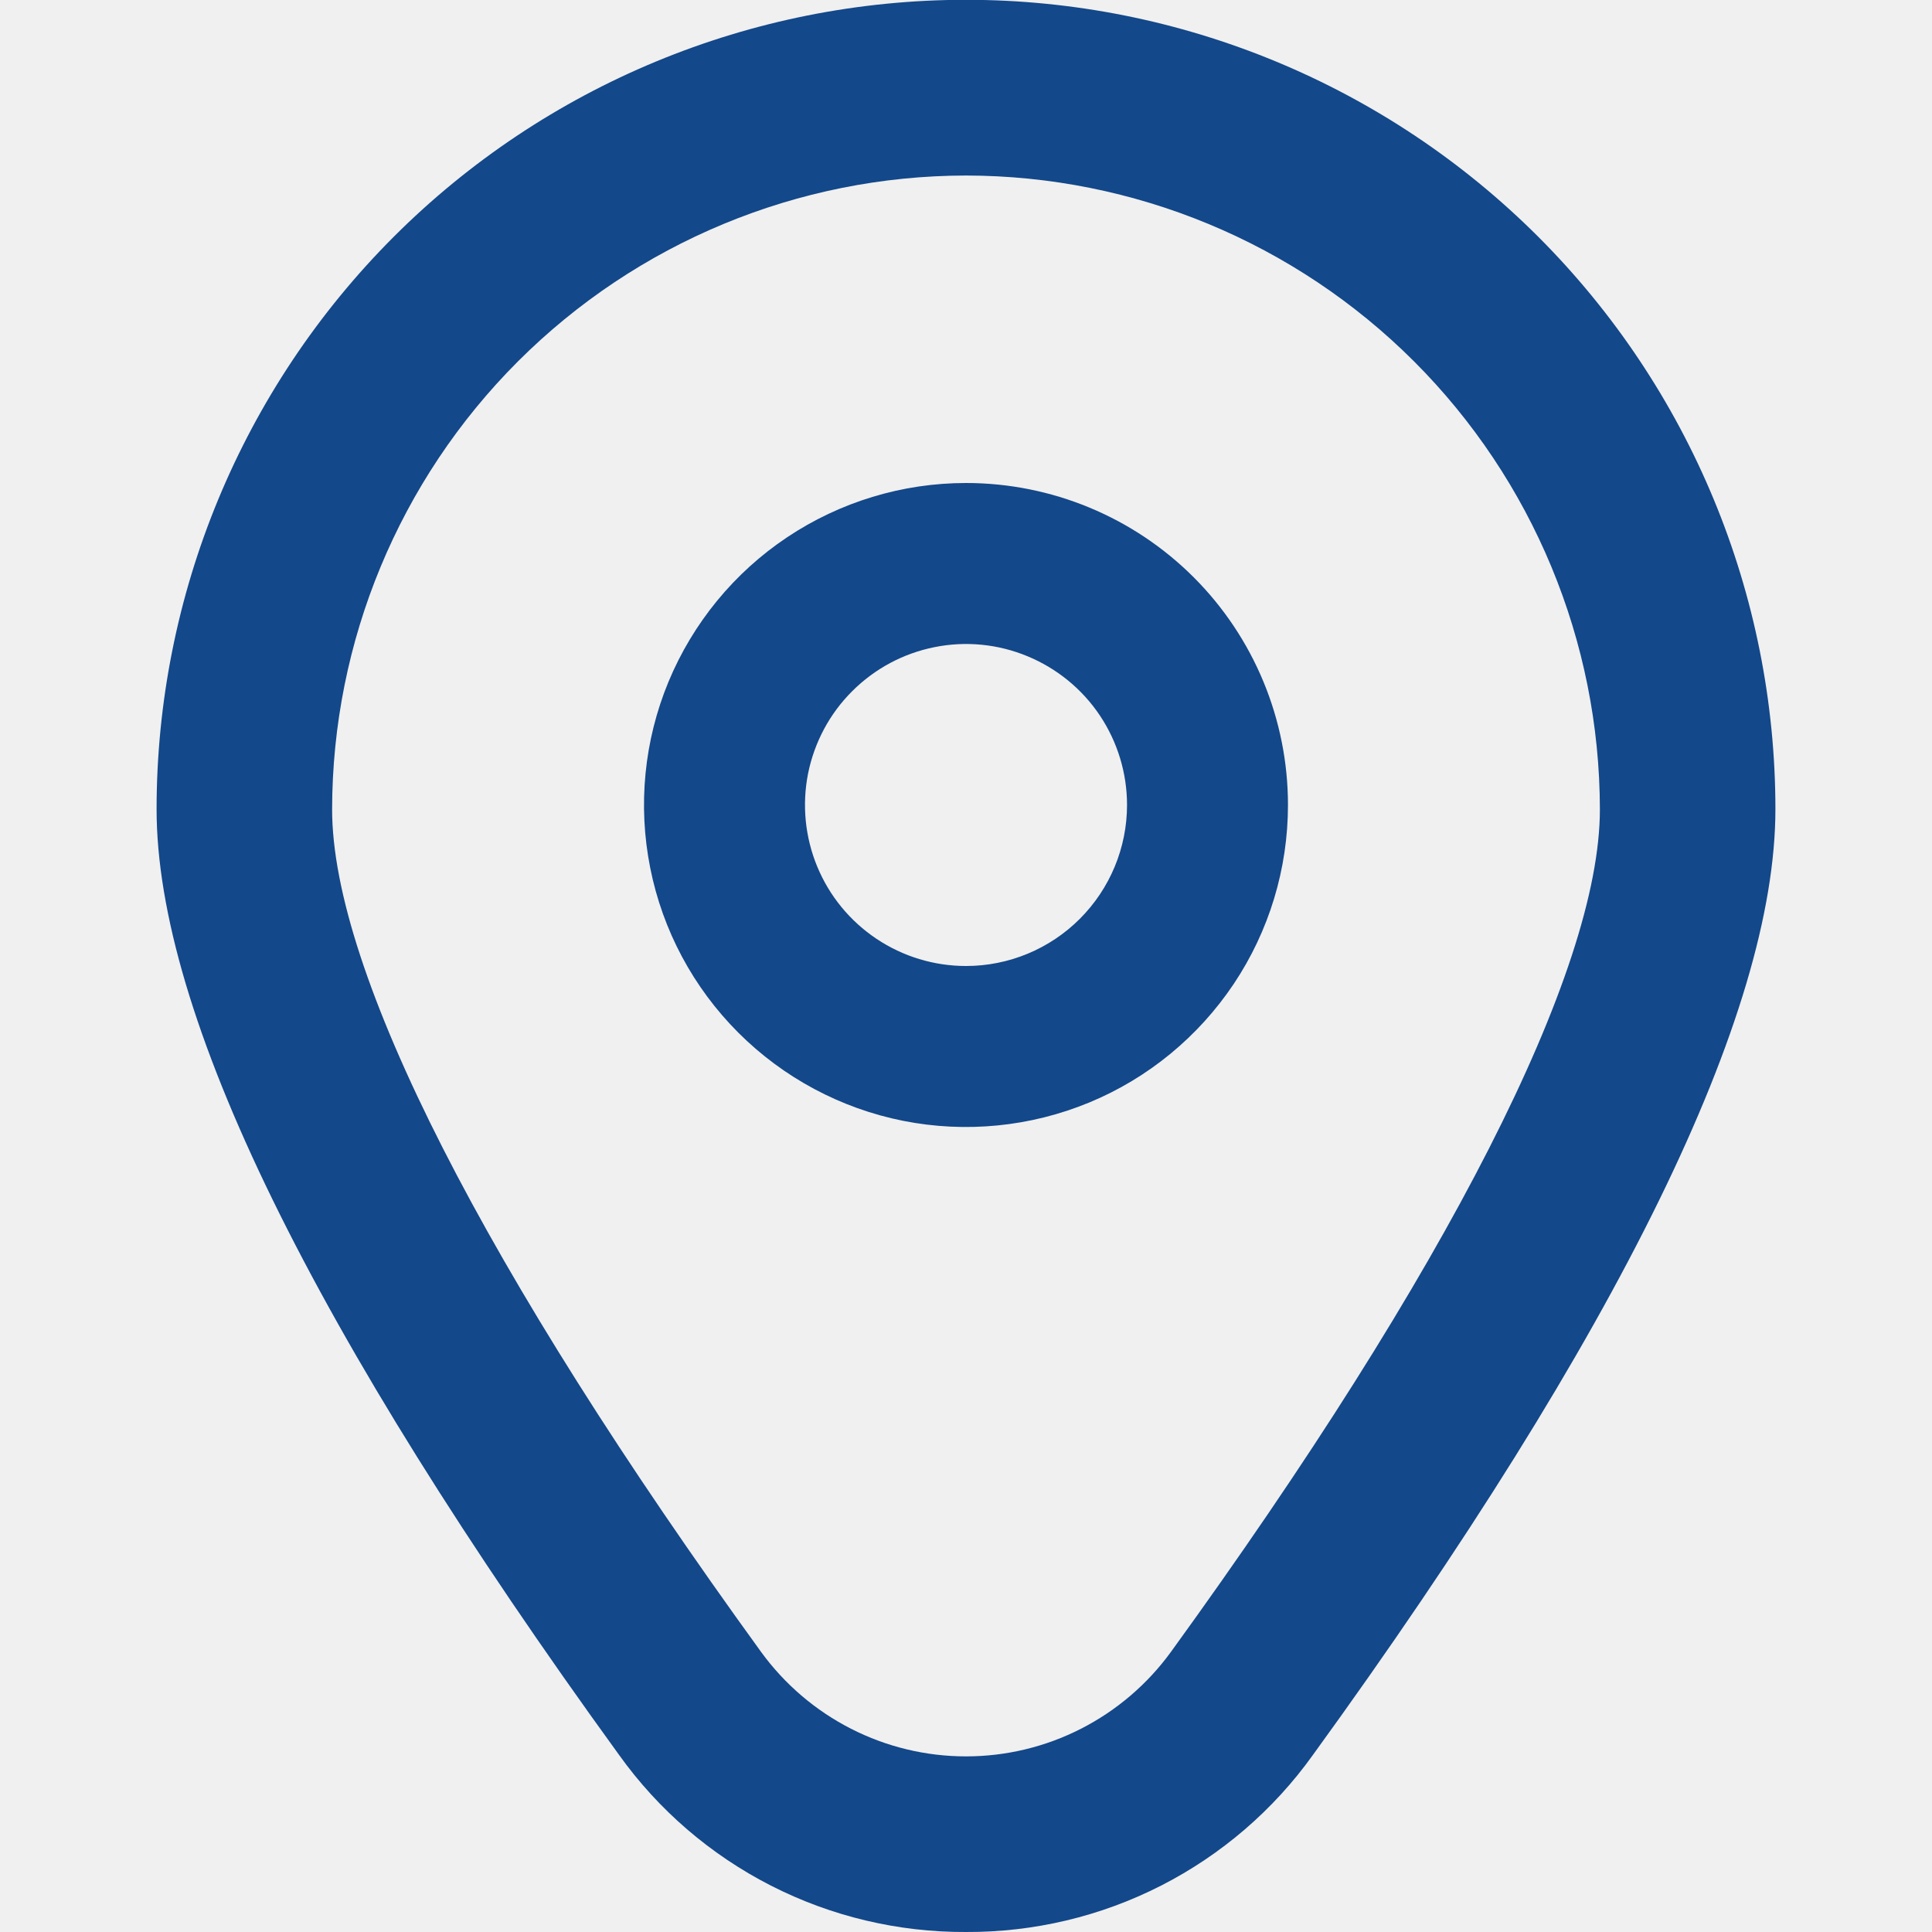
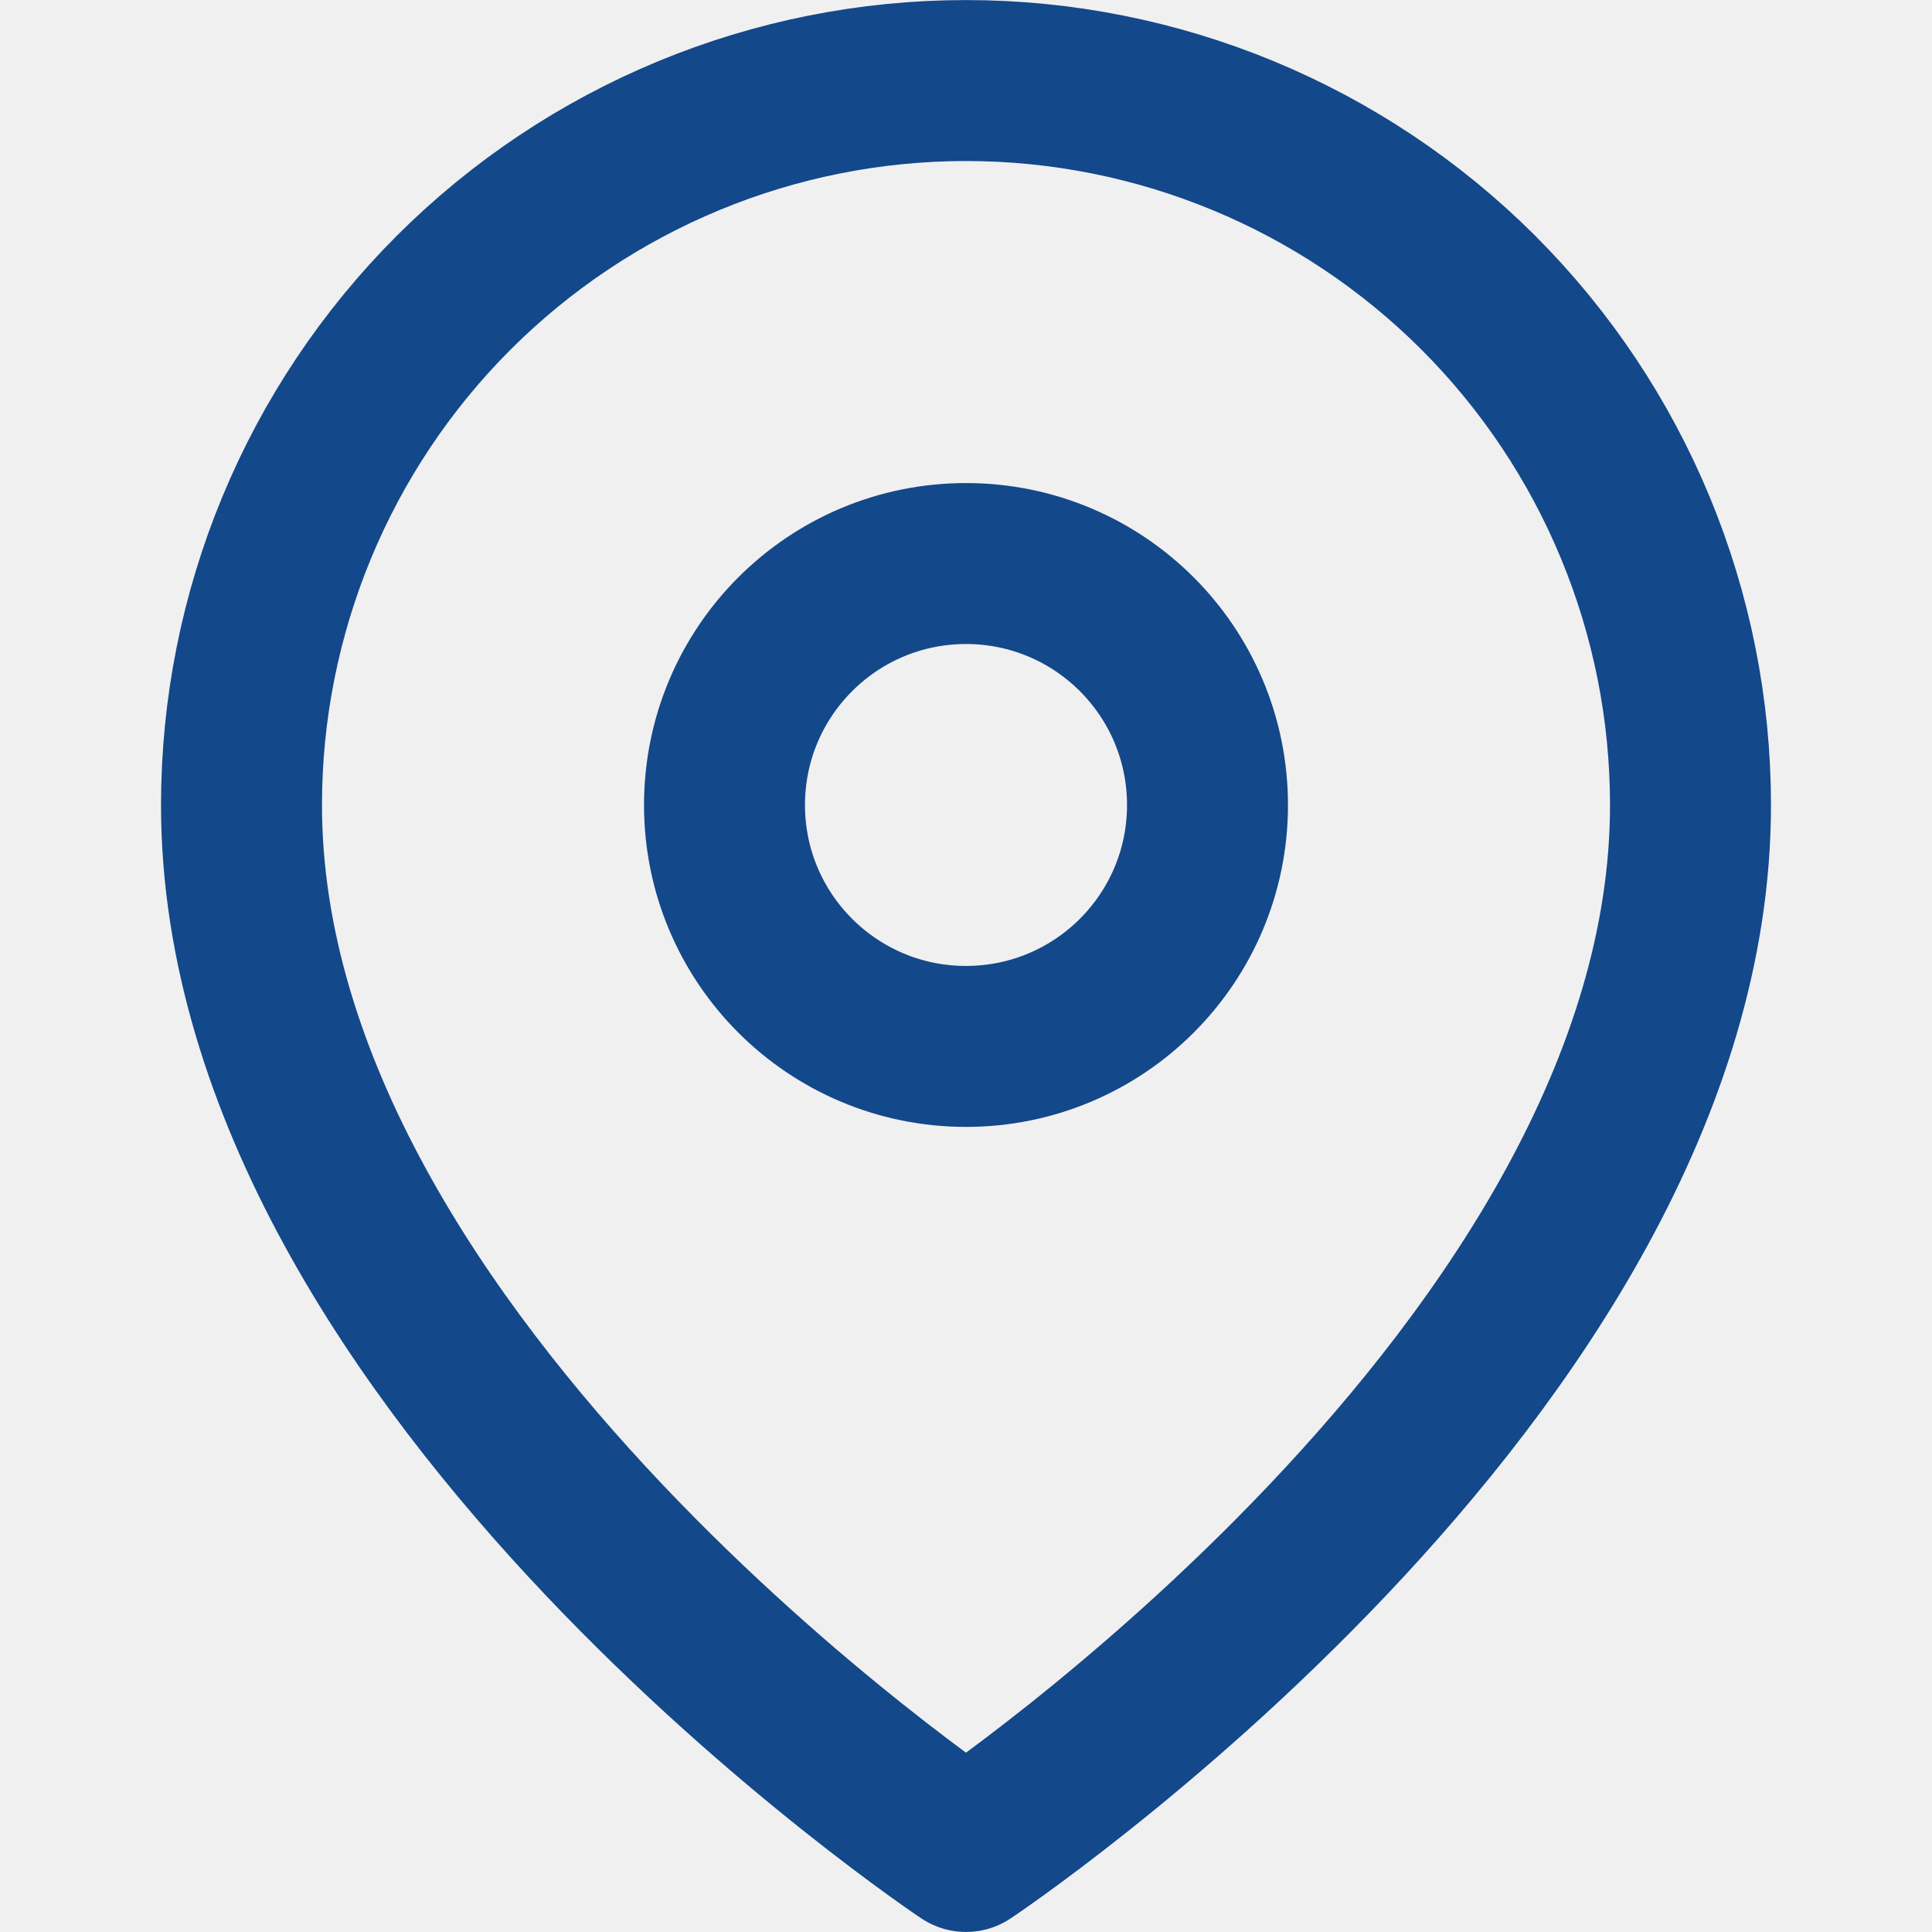
- <svg xmlns="http://www.w3.org/2000/svg" width="20" height="20" viewBox="0 0 20 20" fill="none">
-   <g clip-path="url(#clip0_1946_32560)">
-     <path d="M10 5C9.341 5 8.696 5.196 8.148 5.562C7.6 5.928 7.173 6.449 6.92 7.058C6.668 7.667 6.602 8.337 6.731 8.984C6.859 9.63 7.177 10.224 7.643 10.69C8.109 11.156 8.703 11.474 9.35 11.603C9.996 11.731 10.666 11.665 11.276 11.413C11.885 11.161 12.405 10.733 12.772 10.185C13.138 9.637 13.333 8.993 13.333 8.333C13.333 7.449 12.982 6.601 12.357 5.976C11.732 5.351 10.884 5 10 5ZM10 10C9.67 10 9.348 9.902 9.074 9.719C8.8 9.536 8.586 9.276 8.46 8.971C8.334 8.667 8.301 8.331 8.365 8.008C8.43 7.685 8.588 7.388 8.822 7.155C9.055 6.922 9.352 6.763 9.675 6.699C9.998 6.634 10.333 6.667 10.638 6.794C10.942 6.92 11.203 7.133 11.386 7.407C11.569 7.681 11.667 8.004 11.667 8.333C11.667 8.775 11.491 9.199 11.178 9.512C10.866 9.824 10.442 10 10 10Z" fill="#13488A" />
-     <path d="M10 20C9.298 20.003 8.606 19.839 7.981 19.52C7.356 19.201 6.816 18.737 6.408 18.166C3.232 13.786 1.621 10.492 1.621 8.377C1.621 6.155 2.504 4.024 4.075 2.452C5.646 0.881 7.778 -0.002 10 -0.002C12.222 -0.002 14.354 0.881 15.925 2.452C17.496 4.024 18.379 6.155 18.379 8.377C18.379 10.492 16.768 13.786 13.592 18.166C13.184 18.737 12.644 19.201 12.019 19.52C11.394 19.839 10.702 20.003 10 20ZM10 1.817C8.26 1.819 6.593 2.511 5.362 3.741C4.132 4.971 3.44 6.639 3.438 8.379C3.438 10.054 5.016 13.151 7.879 17.101C8.122 17.435 8.441 17.708 8.81 17.896C9.178 18.084 9.586 18.182 10 18.182C10.414 18.182 10.822 18.084 11.19 17.896C11.559 17.708 11.878 17.435 12.121 17.101C14.984 13.151 16.562 10.054 16.562 8.379C16.56 6.639 15.868 4.971 14.638 3.741C13.408 2.511 11.74 1.819 10 1.817Z" fill="#13488A" />
-     <g clip-path="url(#clip1_1946_32560)">
-       <path d="M134.444 -167.778H116.667V-185.556C116.667 -190.271 114.794 -194.793 111.46 -198.127C108.126 -201.461 103.604 -203.334 98.889 -203.334C94.174 -203.334 89.652 -201.461 86.318 -198.127C82.984 -194.793 81.111 -190.271 81.111 -185.556V-167.778H-61.111V-185.556C-61.111 -190.271 -62.984 -194.793 -66.318 -198.127C-69.652 -201.461 -74.174 -203.334 -78.889 -203.334C-83.604 -203.334 -88.126 -201.461 -91.46 -198.127C-94.794 -194.793 -96.667 -190.271 -96.667 -185.556V-167.778H-114.444C-138.011 -167.75 -160.603 -158.376 -177.267 -141.712C-193.931 -125.049 -203.305 -102.456 -203.333 -78.889L-203.333 134.444C-203.305 158.01 -193.931 180.603 -177.267 197.267C-160.603 213.93 -138.011 223.304 -114.444 223.333H134.444C158.011 223.304 180.603 213.93 197.267 197.267C213.931 180.603 223.305 158.01 223.333 134.444V-78.889C223.305 -102.456 213.931 -125.049 197.267 -141.712C180.603 -158.376 158.011 -167.75 134.444 -167.778ZM-167.778 -78.889C-167.778 -93.034 -162.159 -106.6 -152.157 -116.602C-142.155 -126.604 -128.589 -132.223 -114.444 -132.223H134.444C148.589 -132.223 162.155 -126.604 172.157 -116.602C182.159 -106.6 187.778 -93.034 187.778 -78.889V-61.112H-167.778V-78.889ZM134.444 187.777H-114.444C-128.589 187.777 -142.155 182.158 -152.157 172.156C-162.159 162.154 -167.778 148.589 -167.778 134.444V-25.556H187.778V134.444C187.778 148.589 182.159 162.154 172.157 172.156C162.155 182.158 148.589 187.777 134.444 187.777Z" fill="#13488A" />
-     </g>
-   </g>
-   <defs>
-     <clipPath id="clip0_1946_32560">
-       <rect width="20" height="20" fill="white" />
-     </clipPath>
-     <clipPath id="clip1_1946_32560">
-       <rect width="426.667" height="426.667" fill="white" transform="translate(-203.333 -203.334)" />
-     </clipPath>
-   </defs>
+ <svg xmlns="http://www.w3.org/2000/svg" width="16" height="16" viewBox="0 0 16 16" fill="none">
+   <path d="M14 6.667C14 11.333 8 15.333 8 15.333C8 15.333 2 11.333 2 6.667C2 5.075 2.632 3.549 3.757 2.424C4.883 1.299 6.409 0.667 8 0.667C9.591 0.667 11.117 1.299 12.243 2.424C13.368 3.549 14 5.075 14 6.667Z" stroke="#13488A" stroke-width="1.333" stroke-linecap="round" stroke-linejoin="round" />
+   <path d="M8 8.666C9.105 8.666 10 7.771 10 6.667C10 5.562 9.105 4.667 8 4.667C6.895 4.667 6 5.562 6 6.667C6 7.771 6.895 8.666 8 8.666Z" stroke="#13488A" stroke-width="1.333" stroke-linecap="round" stroke-linejoin="round" />
</svg>
